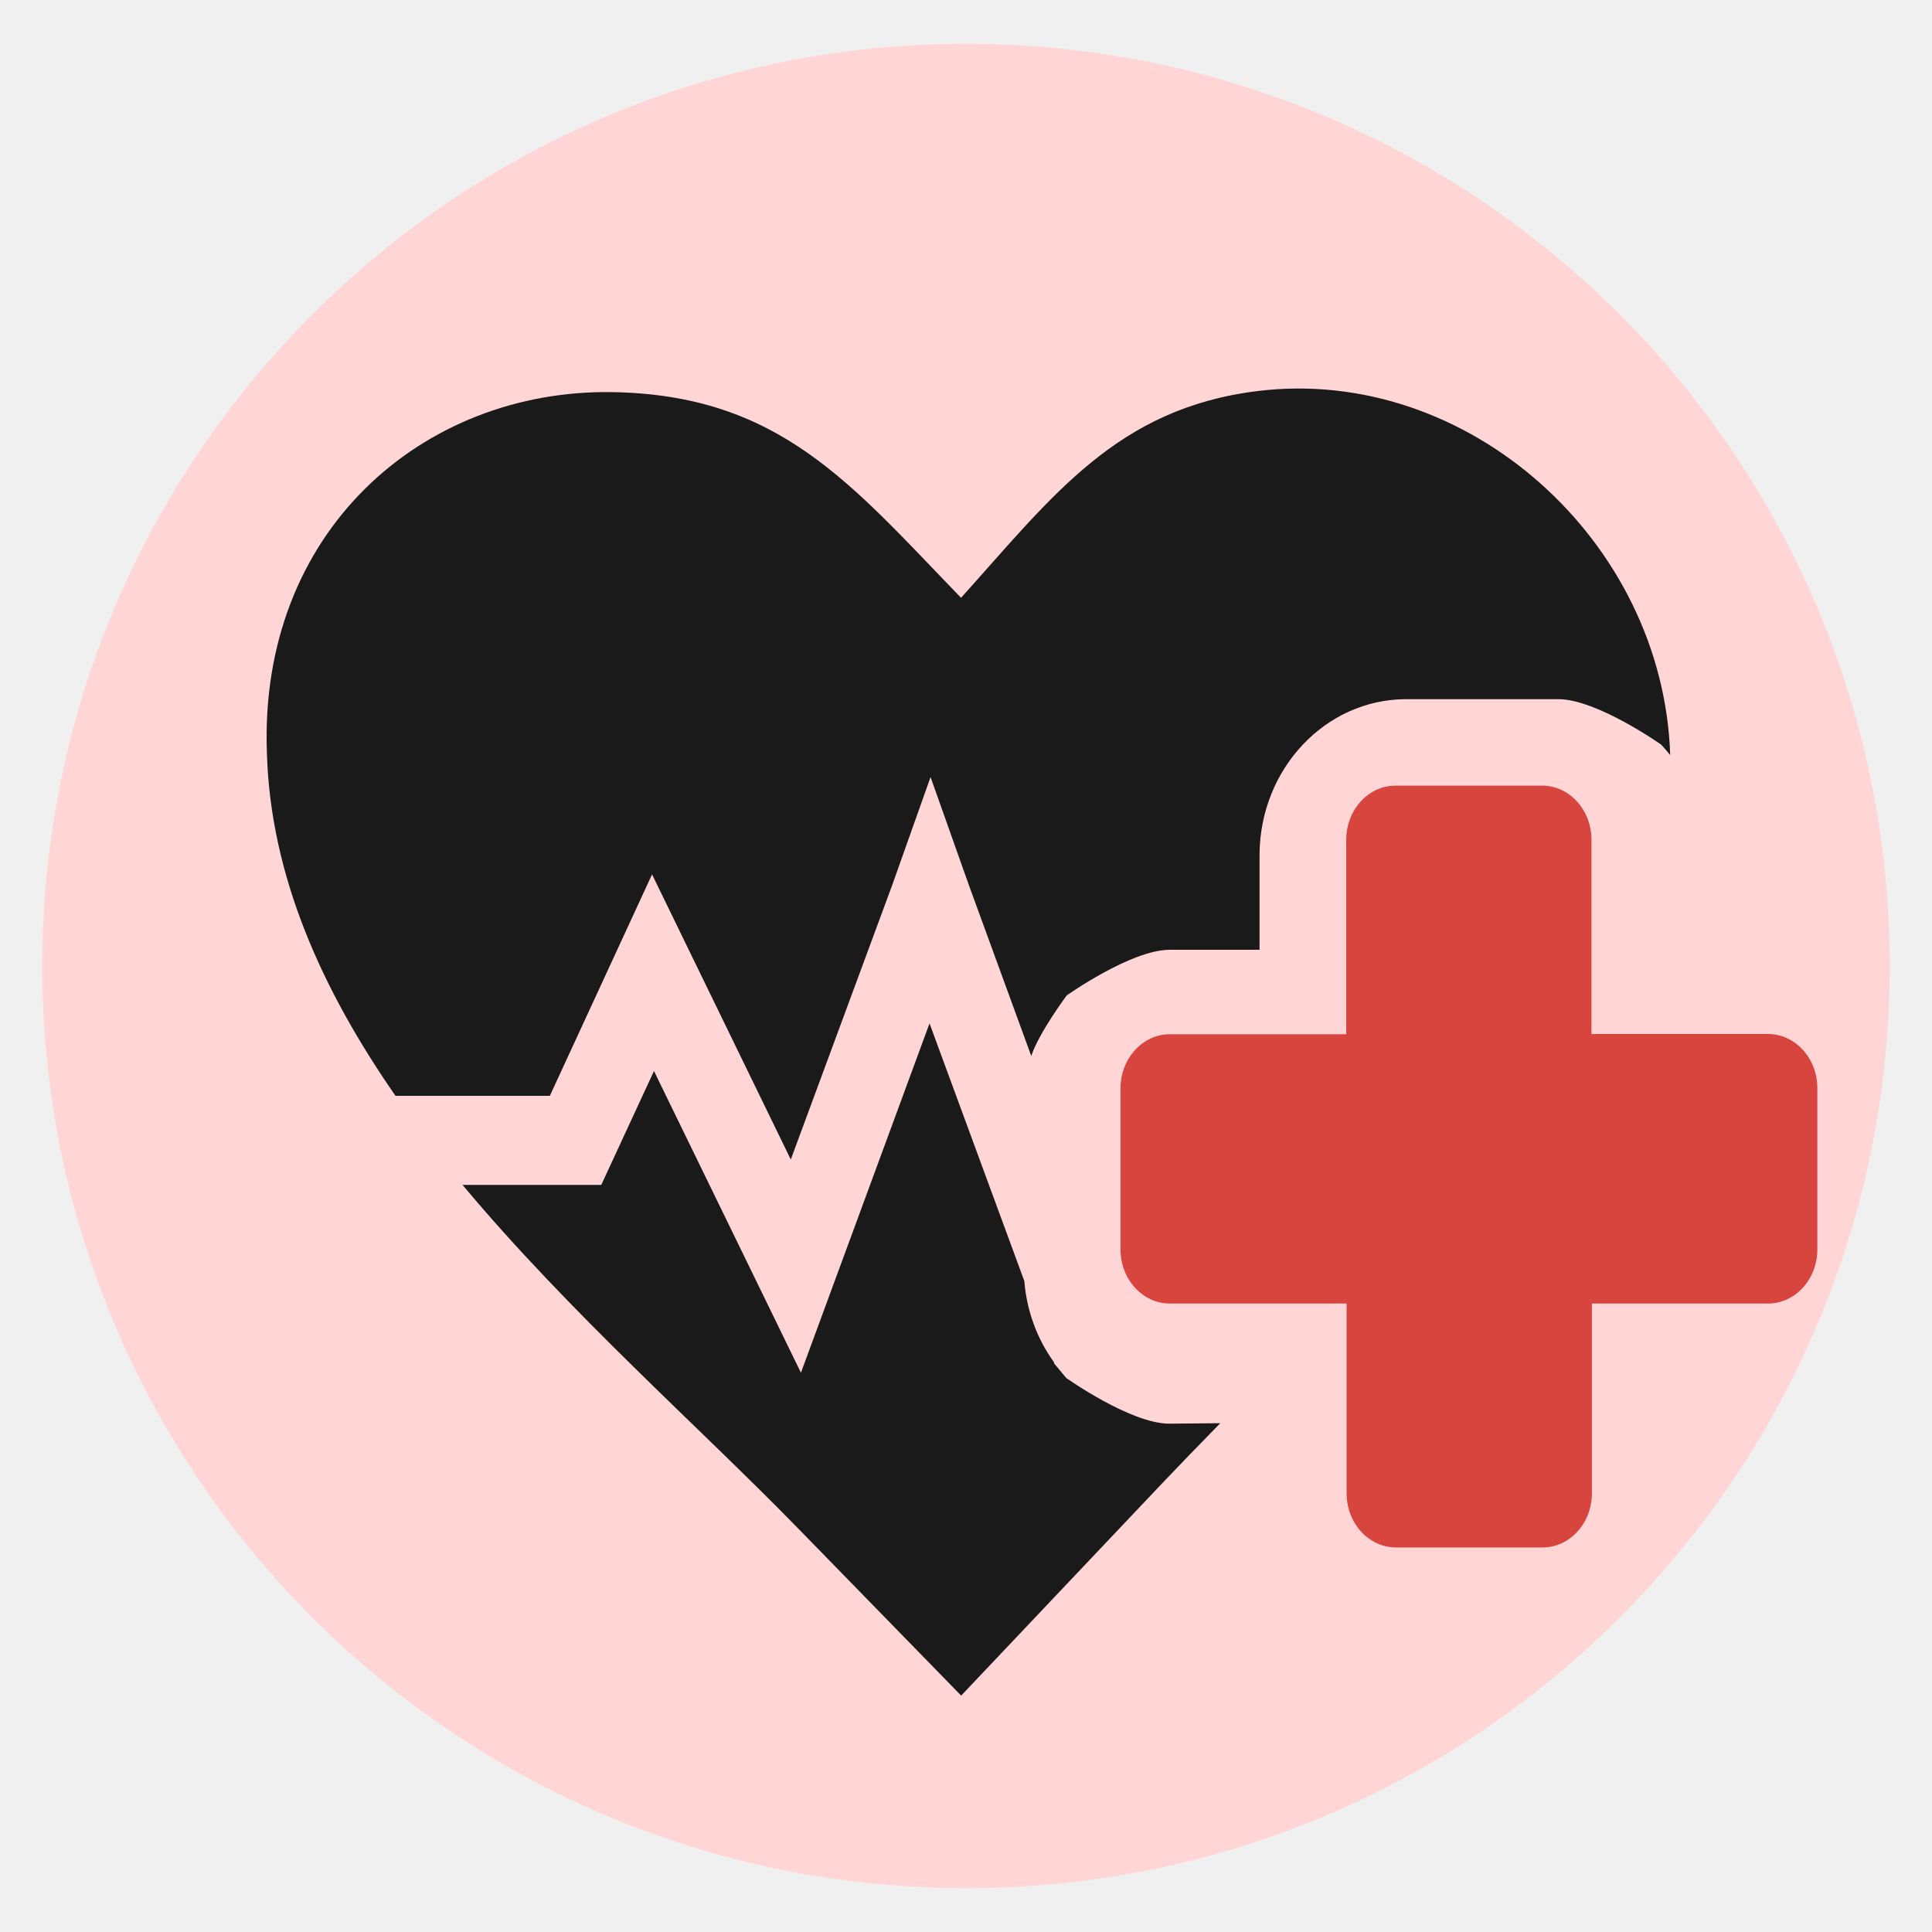
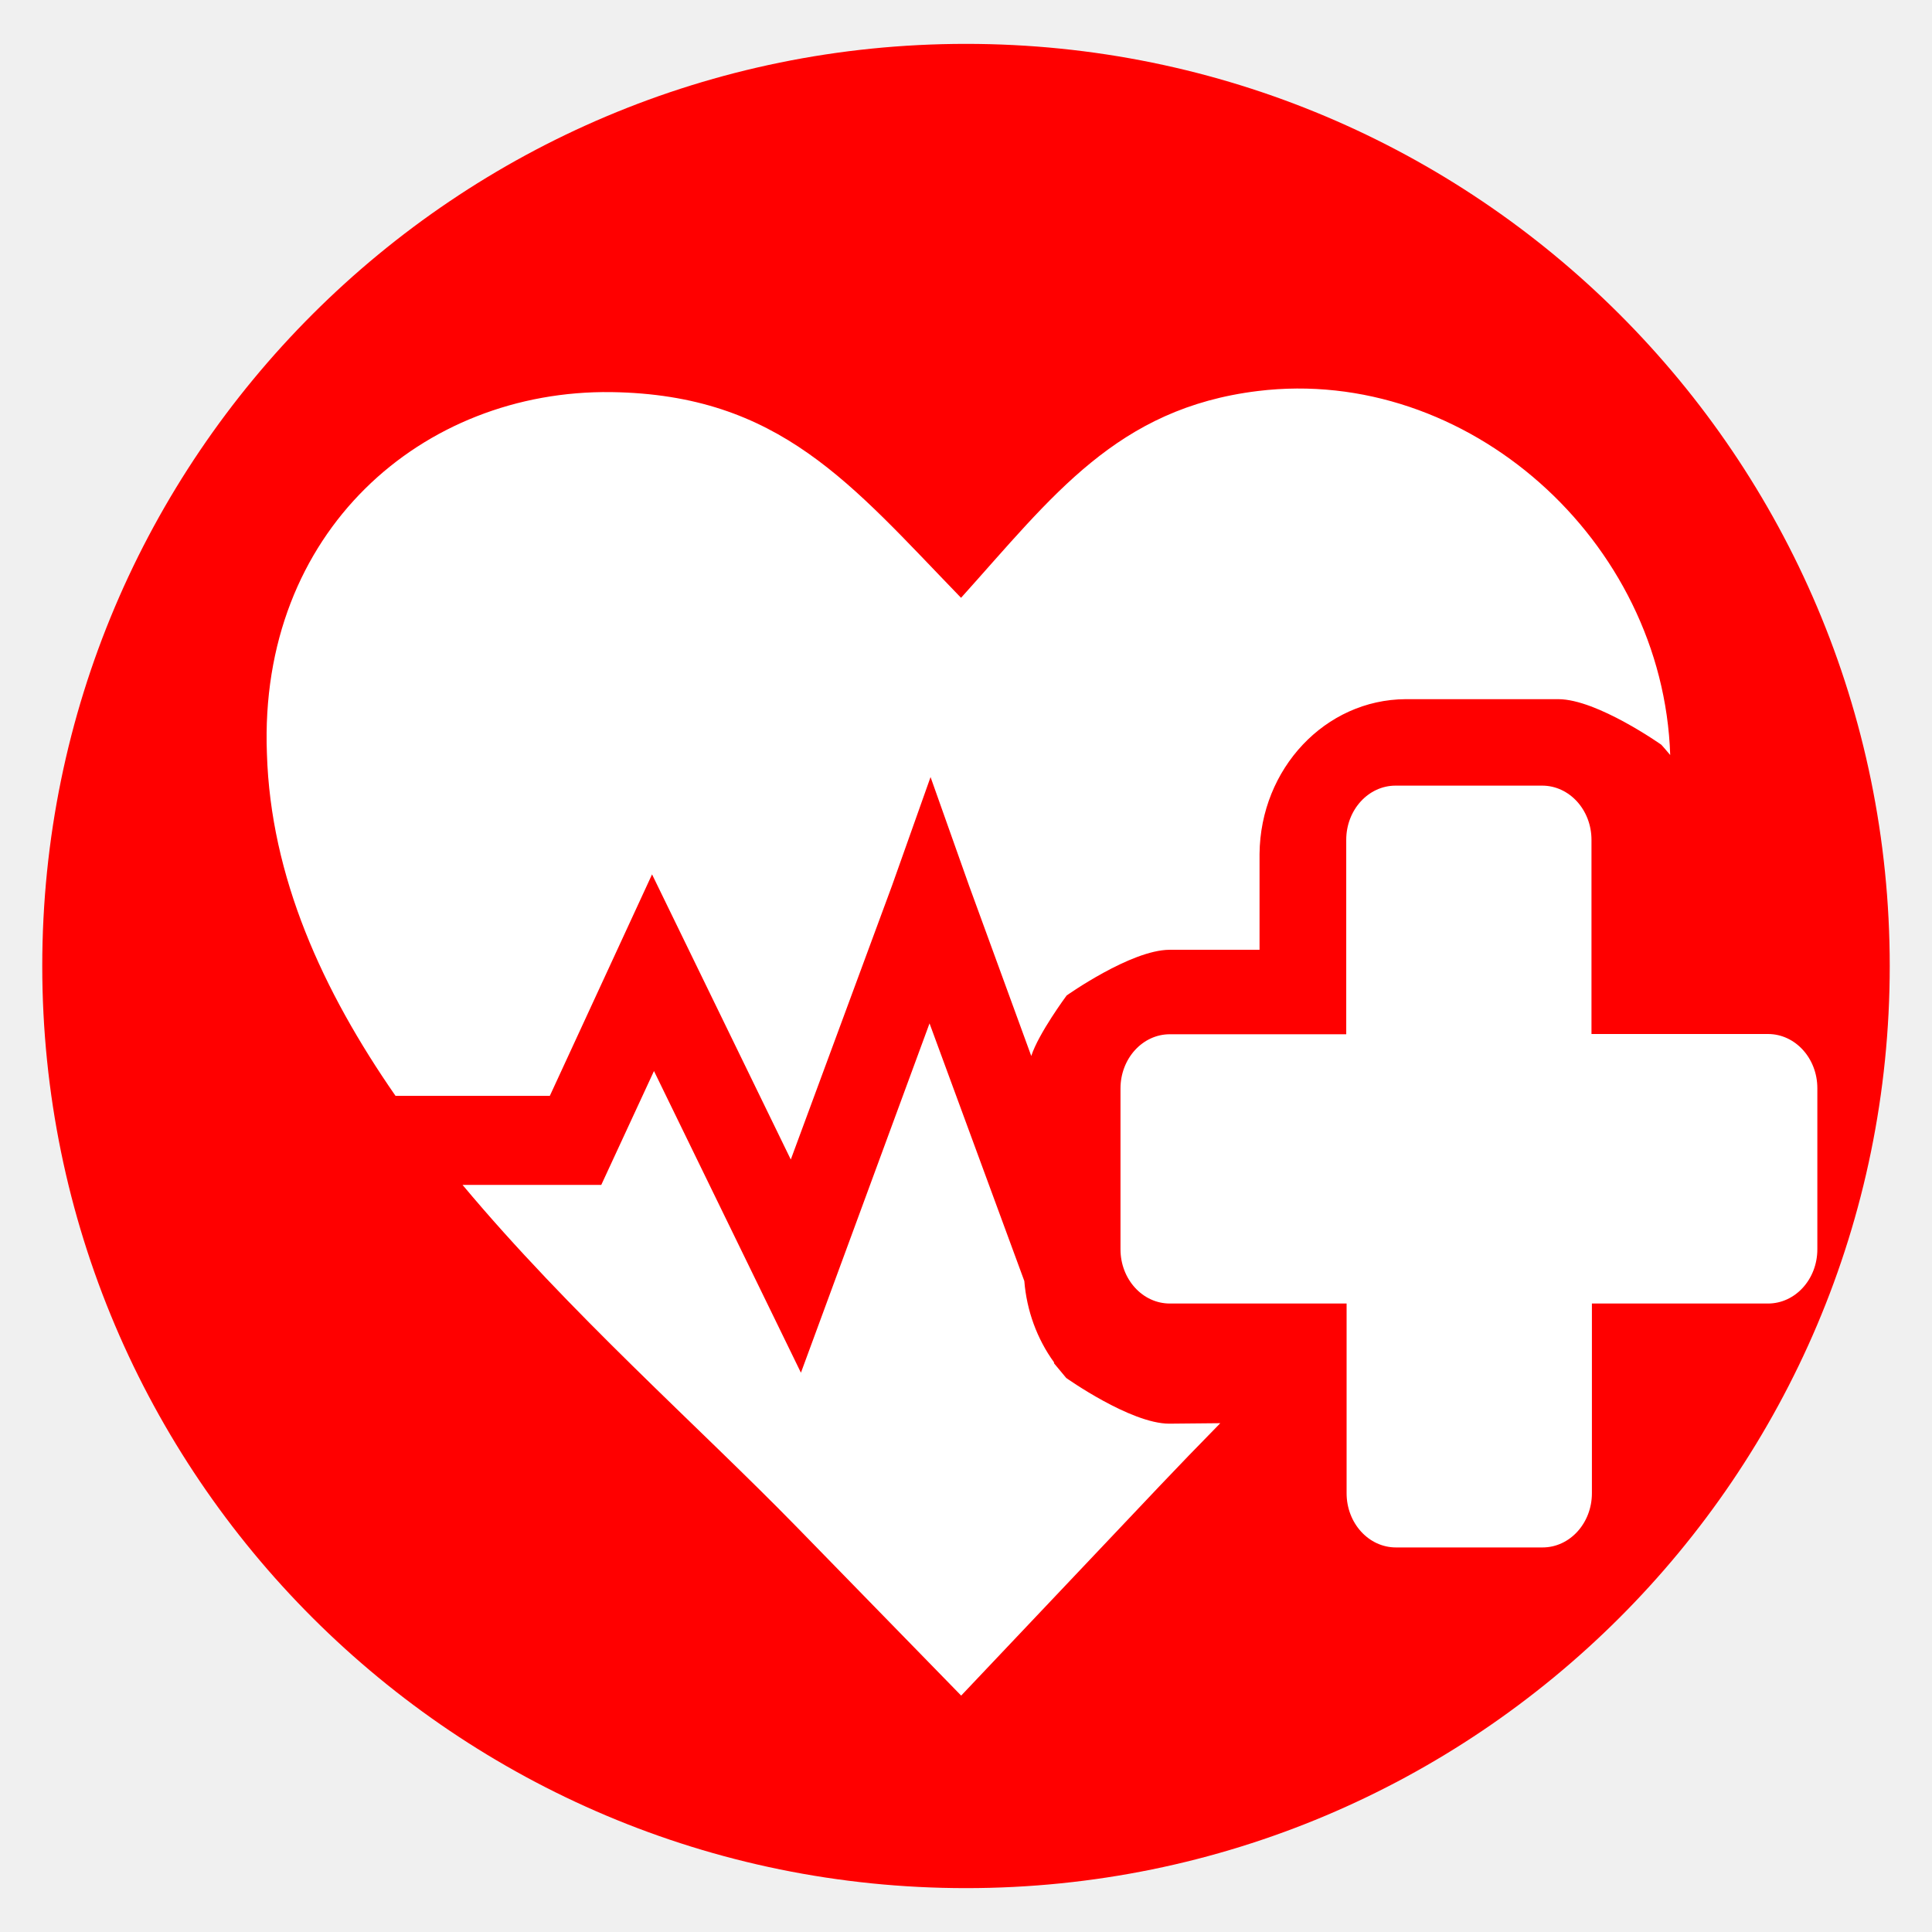
<svg xmlns="http://www.w3.org/2000/svg" style="isolation:isolate" viewBox="0 0 24 24" width="24pt" height="24pt" version="1.1" id="svg152">
  <defs id="defs82">
    <clipPath id="_clipPath_Vg4kvHloNRXZ6Kny1J4sUuzgKwjzTsxP">
      <rect width="24" height="24" id="rect79" x="0" y="0" />
    </clipPath>
  </defs>
  <g clip-path="url(#_clipPath_Vg4kvHloNRXZ6Kny1J4sUuzgKwjzTsxP)" id="g150">
    <clipPath id="_clipPath_tG5fFOqLiFUkLeERMNlEk5f5RaK7WXTP">
      <rect x="0.5" y="0" width="24" height="24" fill="#ffffff" id="rect84" />
    </clipPath>
    <g clip-path="url(#_clipPath_tG5fFOqLiFUkLeERMNlEk5f5RaK7WXTP)" id="g148">
      <g id="g146">
        <clipPath id="_clipPath_8saGcgeap1SSC3gkUSZXWAvZv2NHQOJn">
          <rect x="0.5" y="-2" width="23" height="28" fill="#ffffff" id="rect87" />
        </clipPath>
        <g clip-path="url(#_clipPath_8saGcgeap1SSC3gkUSZXWAvZv2NHQOJn)" id="g96">
          <g id="g94">
            <g id="g92">
-               <ellipse vector-effect="non-scaling-stroke" cx="12" cy="12" rx="11.475" ry="11.455" fill="rgb(0,0,0)" id="ellipse90" style="fill:#ffd5d5" />
+               <ellipse vector-effect="non-scaling-stroke" cx="12" cy="12" rx="11.475" ry="11.455" fill="rgb(0,0,0)" id="ellipse90" style="fill:#ff0000" />
            </g>
          </g>
        </g>
        <clipPath id="_clipPath_VFPwfpoqOMj2oTRhtOqCAGCHQZDu88oN">
          <rect x="0.5" y="-2" width="23" height="28" fill="#ffffff" id="rect98" />
        </clipPath>
        <rect x="0.5" y="-2" width="23" height="28" fill="none" id="rect144" />
        <g id="g852" transform="matrix(0.75,0,0,0.75,-72.33153,-48.58536)">
-           <path class="cls-1" d="m 112.361,74.681 c 1.516,-1.685 2.579,-3.138 4.915,-3.424 3.467,-0.424 6.713,2.474 6.83,6.029 -0.047,-0.059 -0.147,-0.17 -0.147,-0.17 v 0 c 0,0 -1.064,-0.753 -1.704,-0.755 h -2.532 c -1.329,0.007 -2.406,1.149 -2.419,2.564 v 1.587 h -1.491 c -0.64,0.002 -1.704,0.757 -1.704,0.757 v 0 c 0,0 -0.464,0.625 -0.586,1.002 l -1.029,-2.818 -0.639,-1.802 -0.639,1.8 -1.676,4.535 -2.298,-4.723 -1.693,3.668 h -2.556 c -1.212,-1.746 -2.068,-3.628 -2.13,-5.668 -0.141,-3.68 2.579,-6.029 5.705,-5.988 2.792,0.041 3.972,1.528 5.79,3.405 z m 4.293,13.672 c -0.358,0.365 -0.694,0.712 -0.997,1.032 l -3.295,3.48 -2.722,-2.791 c -1.631,-1.671 -3.772,-3.555 -5.537,-5.668 h 2.298 l 0.873,-1.886 2.434,4.997 2.13,-5.786 1.57,4.267 c 0.039,0.49 0.21,0.958 0.492,1.347 v 0.016 0 l 0.202,0.243 v 0 c 0,0 1.064,0.755 1.704,0.757 z" id="path811" style="fill:#1a1a1a;fill-rule:evenodd;stroke-width:0.204" />
-           <path class="cls-2" d="m 119.562,77.793 h 2.423 c 0.451,-4e-6 0.817,0.402 0.817,0.898 v 3.216 h 2.924 c 0.451,3e-6 0.817,0.402 0.817,0.898 v 2.668 c 0,0.496 -0.366,0.898 -0.817,0.898 h -2.917 v 3.142 c 0,0.496 -0.366,0.898 -0.817,0.898 h -2.429 c -0.451,3e-6 -0.817,-0.402 -0.817,-0.898 v -3.142 h -2.928 c -0.451,3e-6 -0.817,-0.402 -0.817,-0.898 v -2.664 c 0,-0.496 0.366,-0.898 0.817,-0.898 h 2.922 v -3.22 c 0,-0.496 0.366,-0.898 0.817,-0.898 z" id="path813" style="fill:#d8453e;fill-rule:evenodd;stroke-width:0.204" />
+           <path class="cls-1" d="m 112.361,74.681 c 1.516,-1.685 2.579,-3.138 4.915,-3.424 3.467,-0.424 6.713,2.474 6.83,6.029 -0.047,-0.059 -0.147,-0.17 -0.147,-0.17 v 0 c 0,0 -1.064,-0.753 -1.704,-0.755 h -2.532 c -1.329,0.007 -2.406,1.149 -2.419,2.564 v 1.587 h -1.491 c -0.64,0.002 -1.704,0.757 -1.704,0.757 v 0 c 0,0 -0.464,0.625 -0.586,1.002 l -1.029,-2.818 -0.639,-1.802 -0.639,1.8 -1.676,4.535 -2.298,-4.723 -1.693,3.668 h -2.556 c -1.212,-1.746 -2.068,-3.628 -2.13,-5.668 -0.141,-3.68 2.579,-6.029 5.705,-5.988 2.792,0.041 3.972,1.528 5.79,3.405 z m 4.293,13.672 c -0.358,0.365 -0.694,0.712 -0.997,1.032 l -3.295,3.48 -2.722,-2.791 c -1.631,-1.671 -3.772,-3.555 -5.537,-5.668 h 2.298 l 0.873,-1.886 2.434,4.997 2.13,-5.786 1.57,4.267 c 0.039,0.49 0.21,0.958 0.492,1.347 v 0.016 0 l 0.202,0.243 v 0 c 0,0 1.064,0.755 1.704,0.757 z" id="path811" style="fill:#ffffff;fill-rule:evenodd;stroke-width:0.204" />
+           <path class="cls-2" d="m 119.562,77.793 h 2.423 c 0.451,-4e-6 0.817,0.402 0.817,0.898 v 3.216 h 2.924 c 0.451,3e-6 0.817,0.402 0.817,0.898 v 2.668 c 0,0.496 -0.366,0.898 -0.817,0.898 h -2.917 v 3.142 c 0,0.496 -0.366,0.898 -0.817,0.898 h -2.429 c -0.451,3e-6 -0.817,-0.402 -0.817,-0.898 v -3.142 h -2.928 c -0.451,3e-6 -0.817,-0.402 -0.817,-0.898 v -2.664 c 0,-0.496 0.366,-0.898 0.817,-0.898 h 2.922 v -3.22 c 0,-0.496 0.366,-0.898 0.817,-0.898 z" id="path813" style="fill:#ffffff;fill-rule:evenodd;stroke-width:0.204" />
        </g>
      </g>
    </g>
  </g>
</svg>
